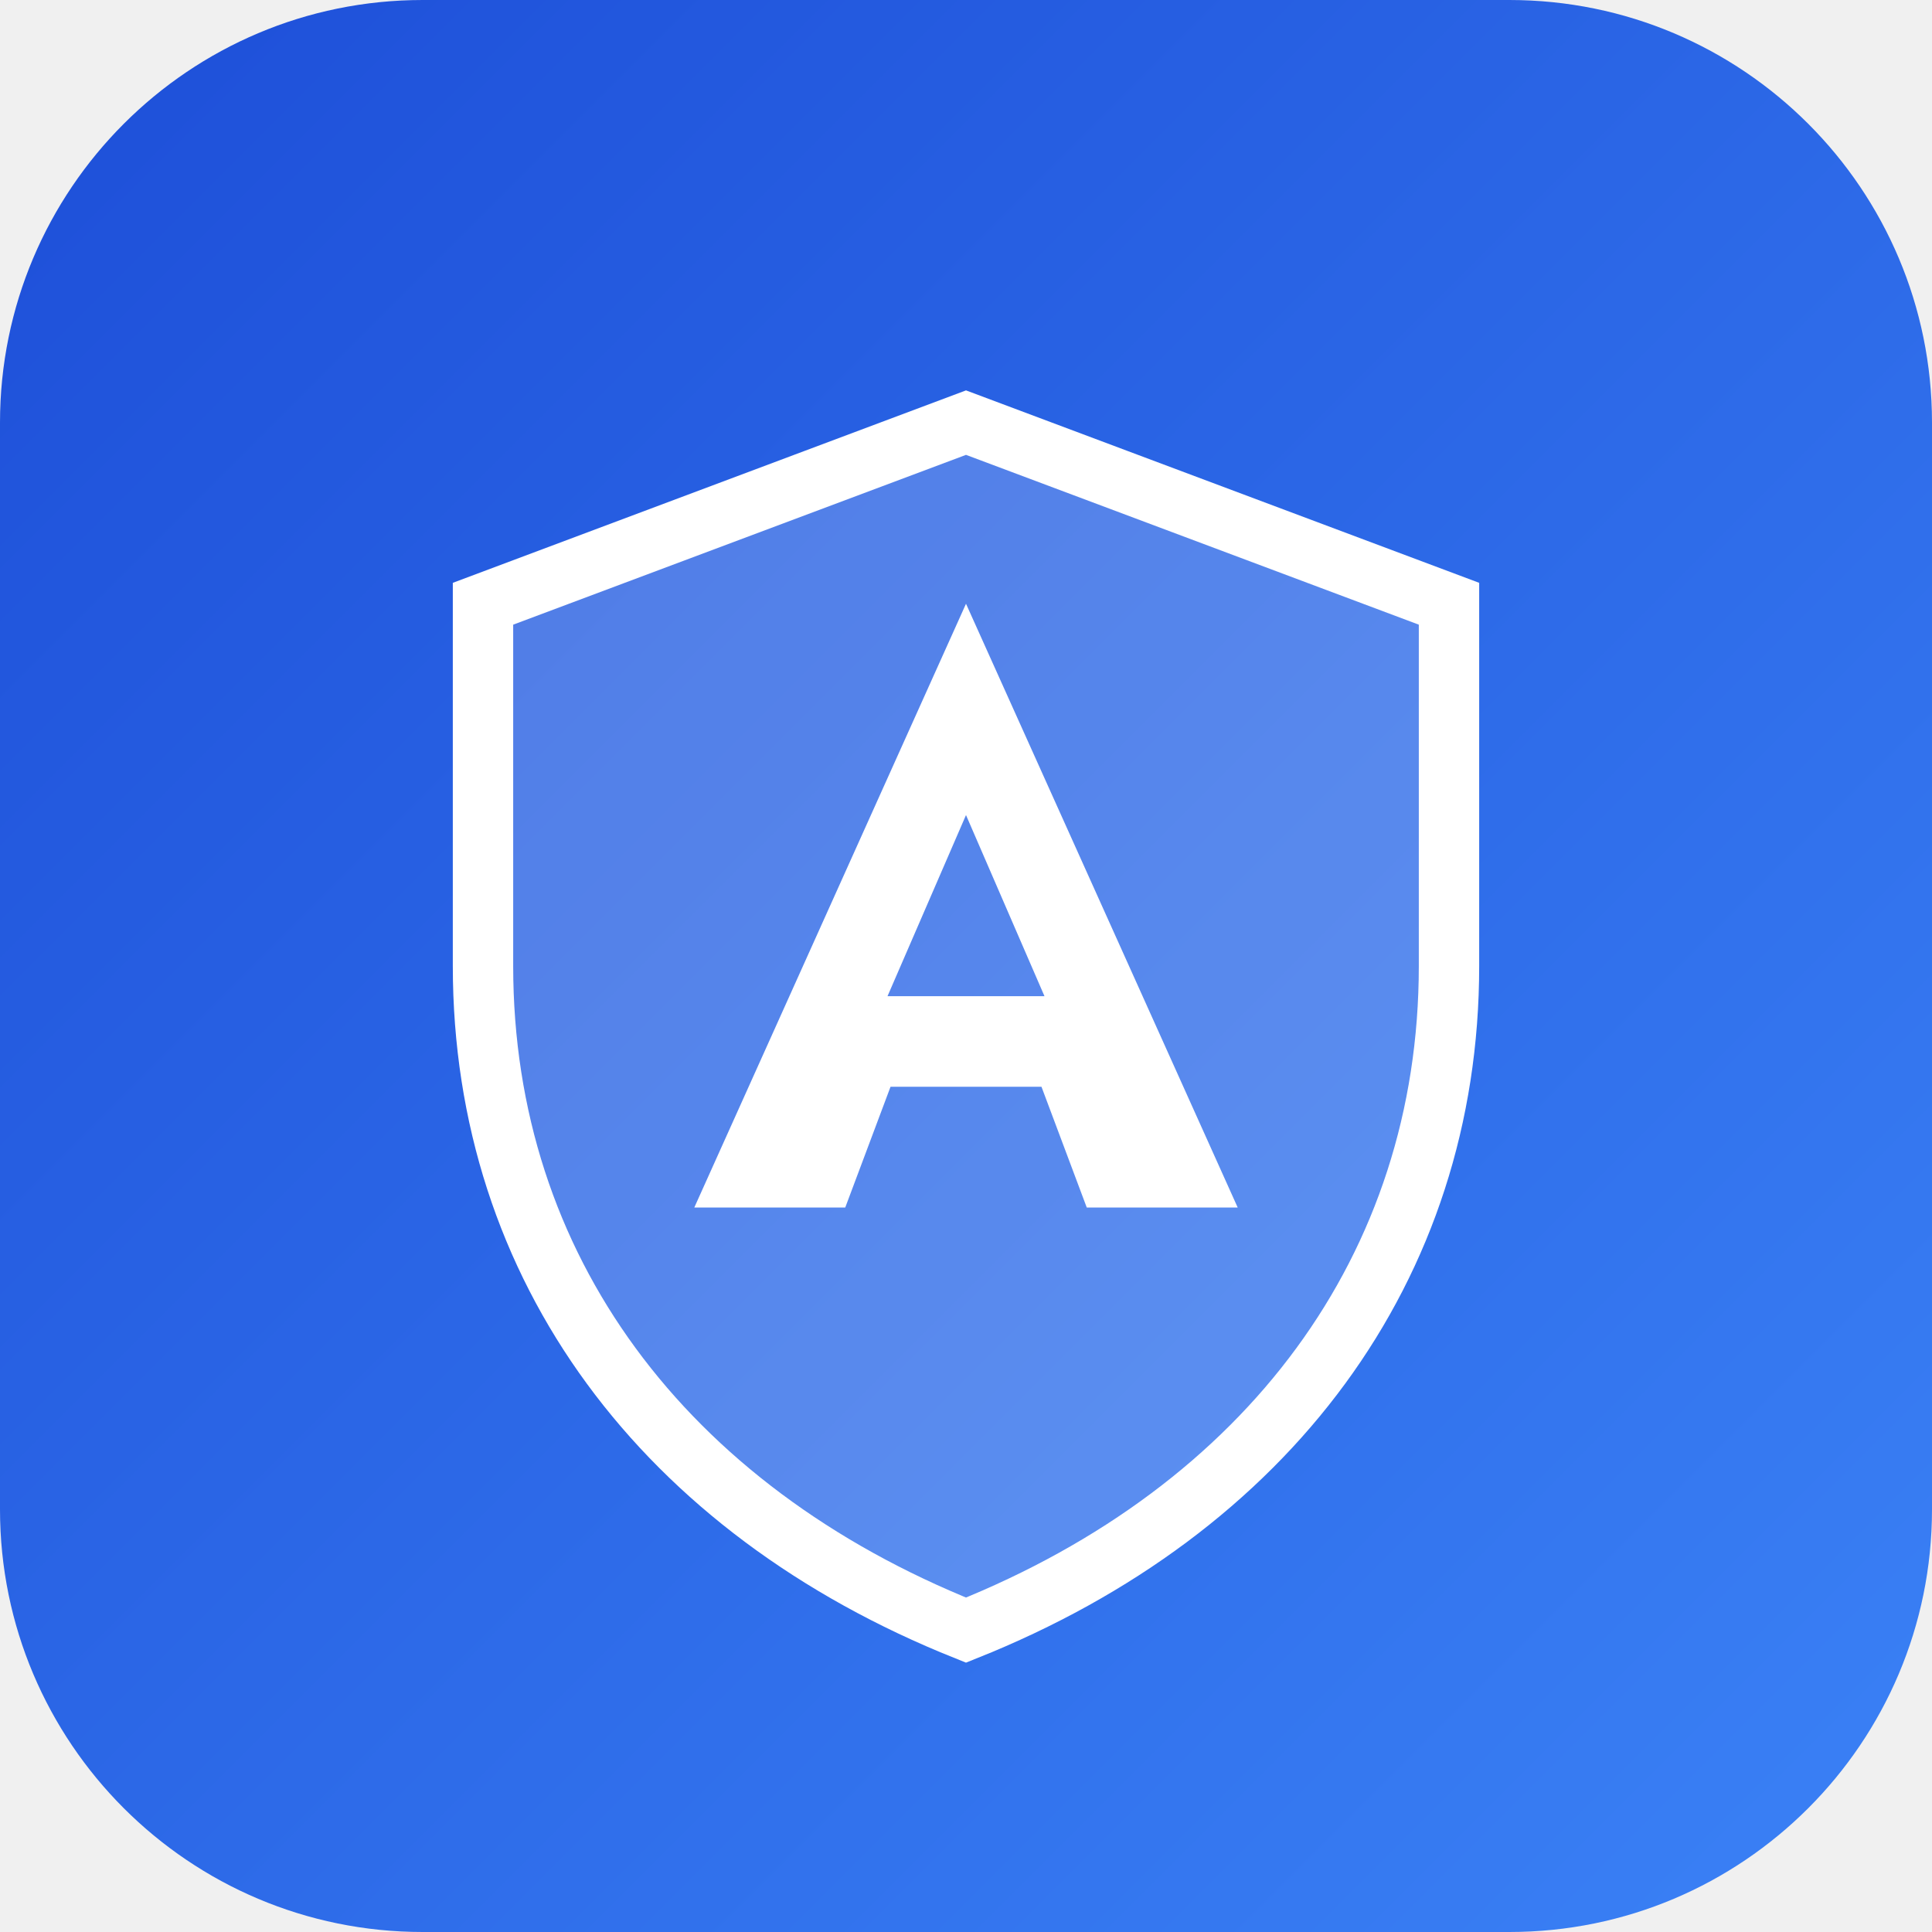
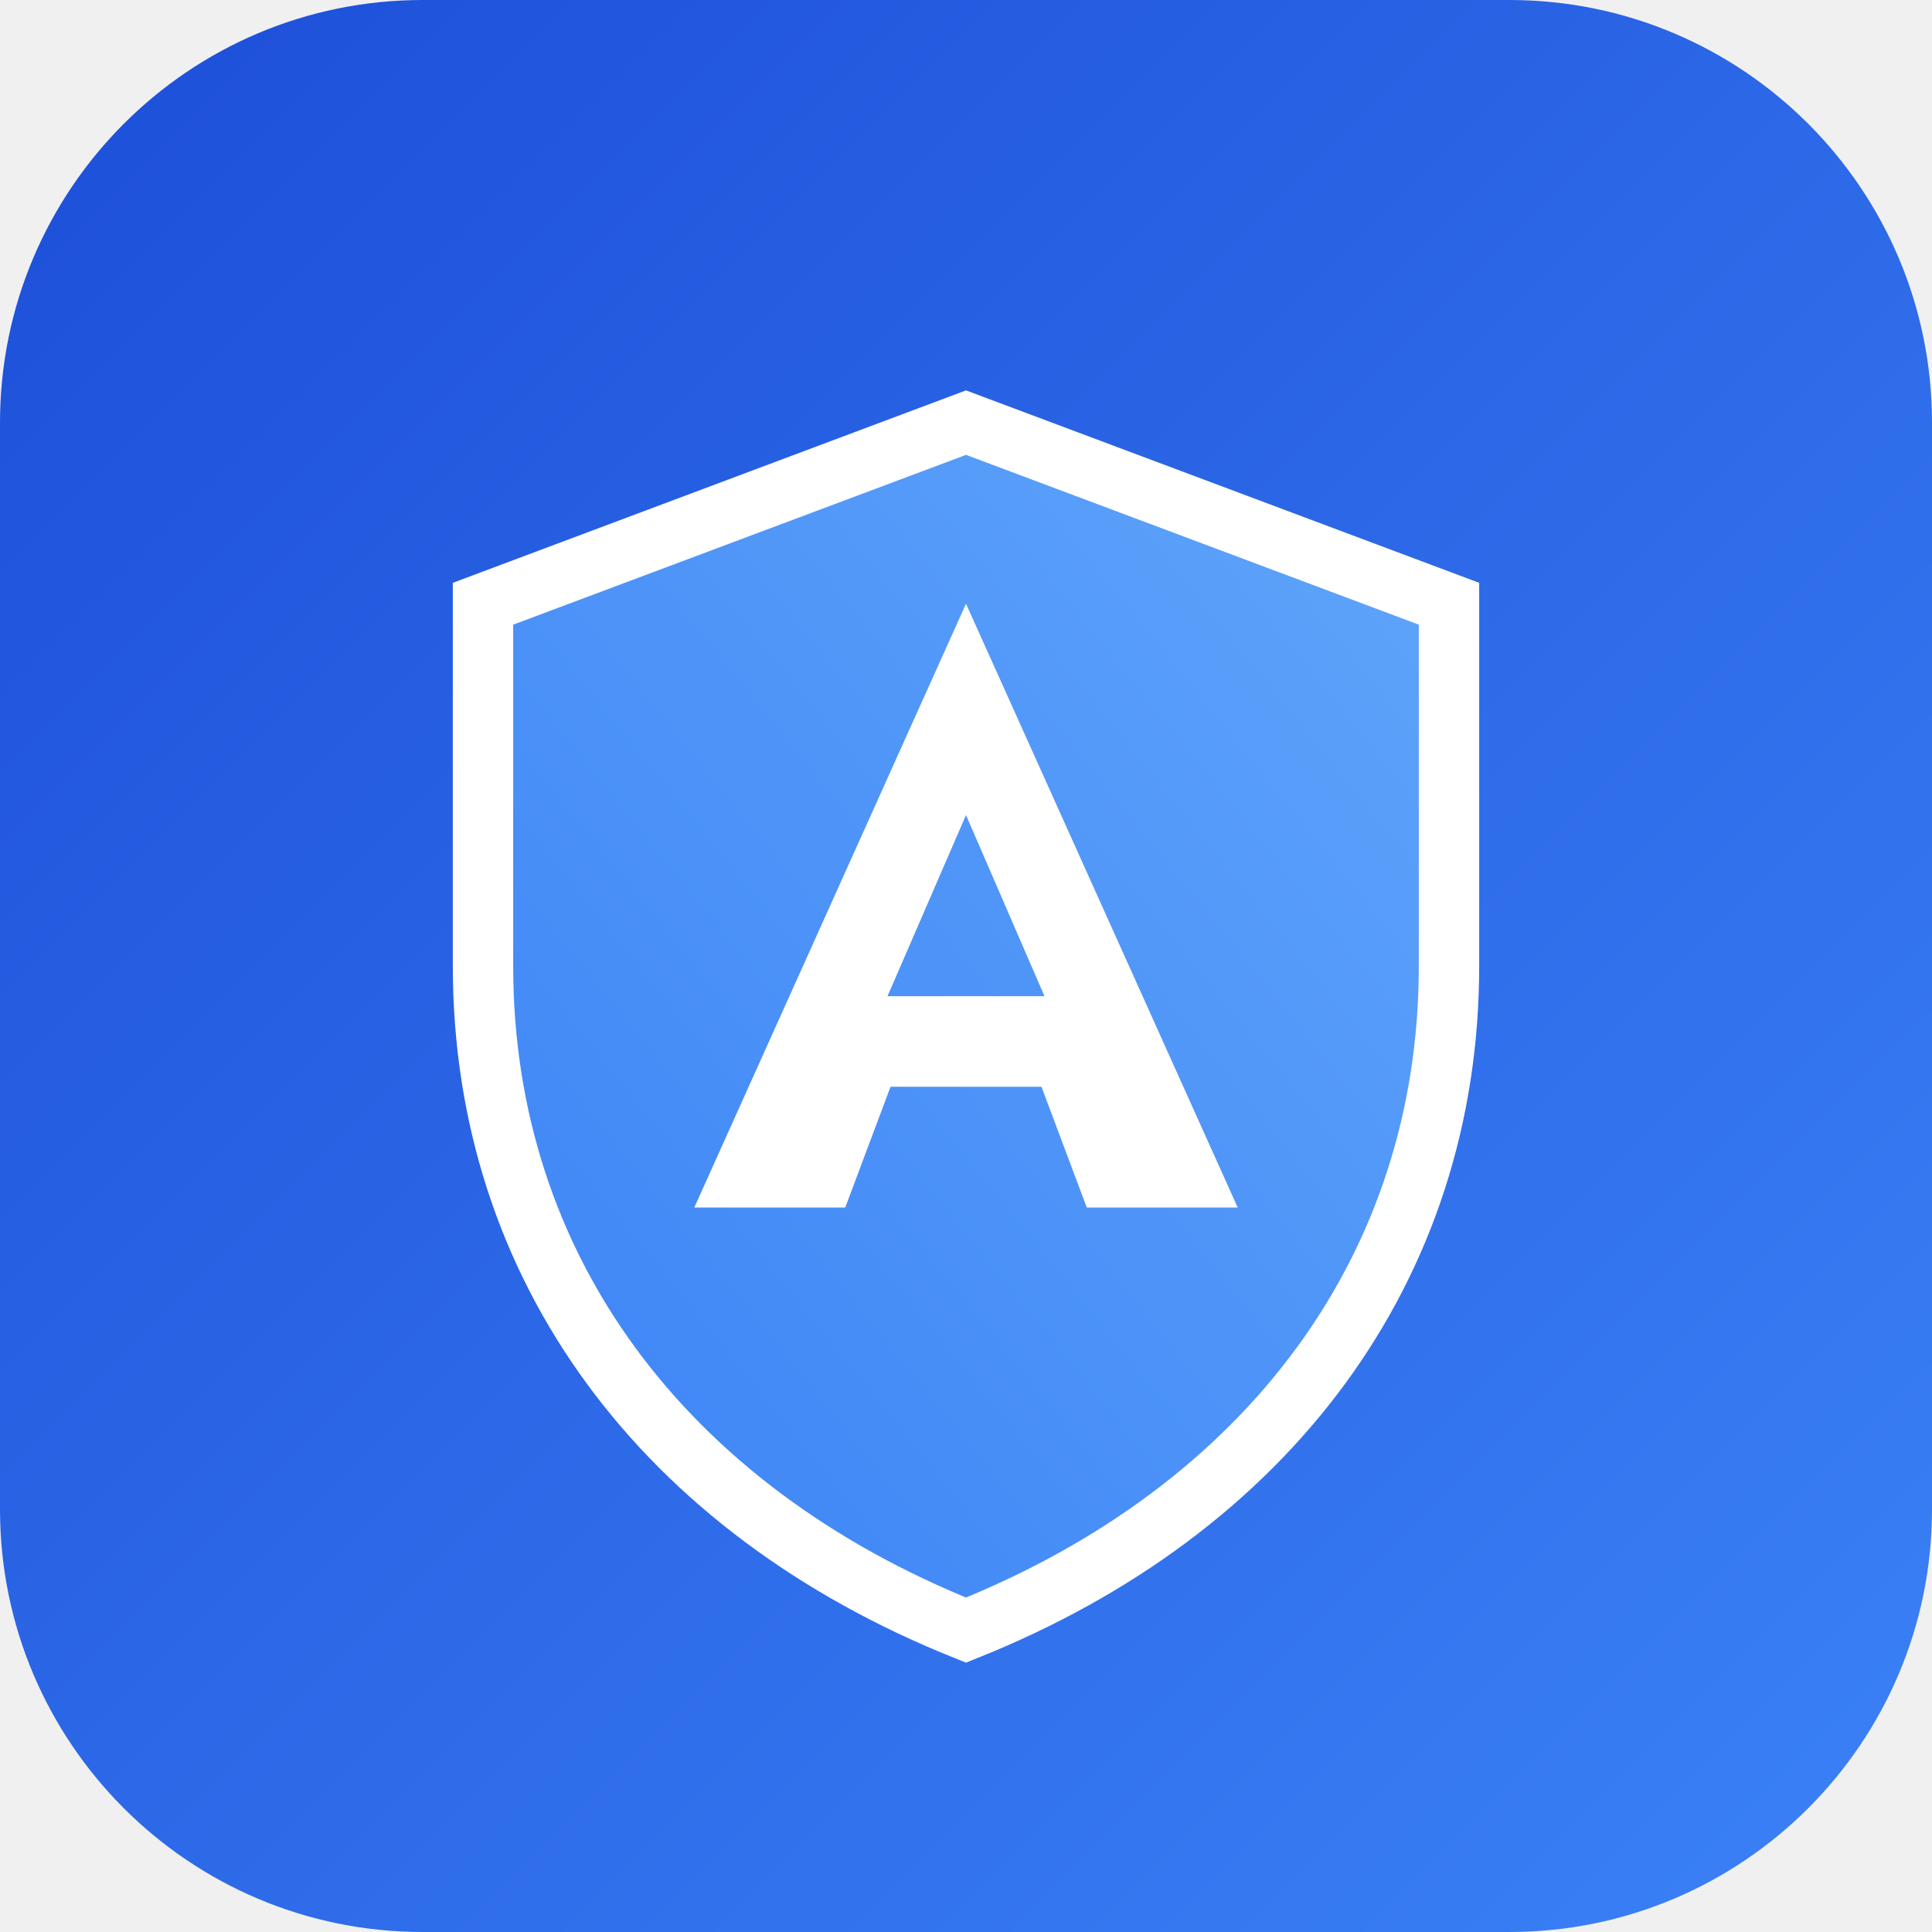
<svg xmlns="http://www.w3.org/2000/svg" viewBox="0 0 64 64">
  <defs>
-     <linearGradient id="g" x1="0" y1="0" x2="1" y2="1">
+     <linearGradient id="bgGrad" x1="0" y1="0" x2="1" y2="1">
      <stop stop-color="#1d4ed8" />
      <stop offset="1" stop-color="#3b82f6" />
    </linearGradient>
+     <linearGradient id="shieldGrad" x1="0" y1="1" x2="1" y2="0">
+       <stop stop-color="#3b82f6" />
+       <stop offset="1" stop-color="#60a5fa" />
+     </linearGradient>
  </defs>
-   <rect width="64" height="64" rx="14" ry="14" fill="url(#g)" />
-   <path d="M32 14l16 6v12c0 10-6 18-16 22-10-4-16-12-16-22V20l16-6z" fill="rgba(255,255,255,0.2)" stroke="#fff" stroke-width="2" />
+   <rect width="64" height="64" rx="14" ry="14" fill="url(#bgGrad)" />
+   <path d="M32 14l16 6v12c0 10-6 18-16 22-10-4-16-12-16-22V20l16-6z" fill="url(#shieldGrad)" stroke="#fff" stroke-width="2" />
  <path d="M32 20l9 20h-5l-1.5-4h-5l-1.5 4h-5l9-20zm0 7l-2.6 6h5.2L32 27z" fill="#fff" />
</svg>
